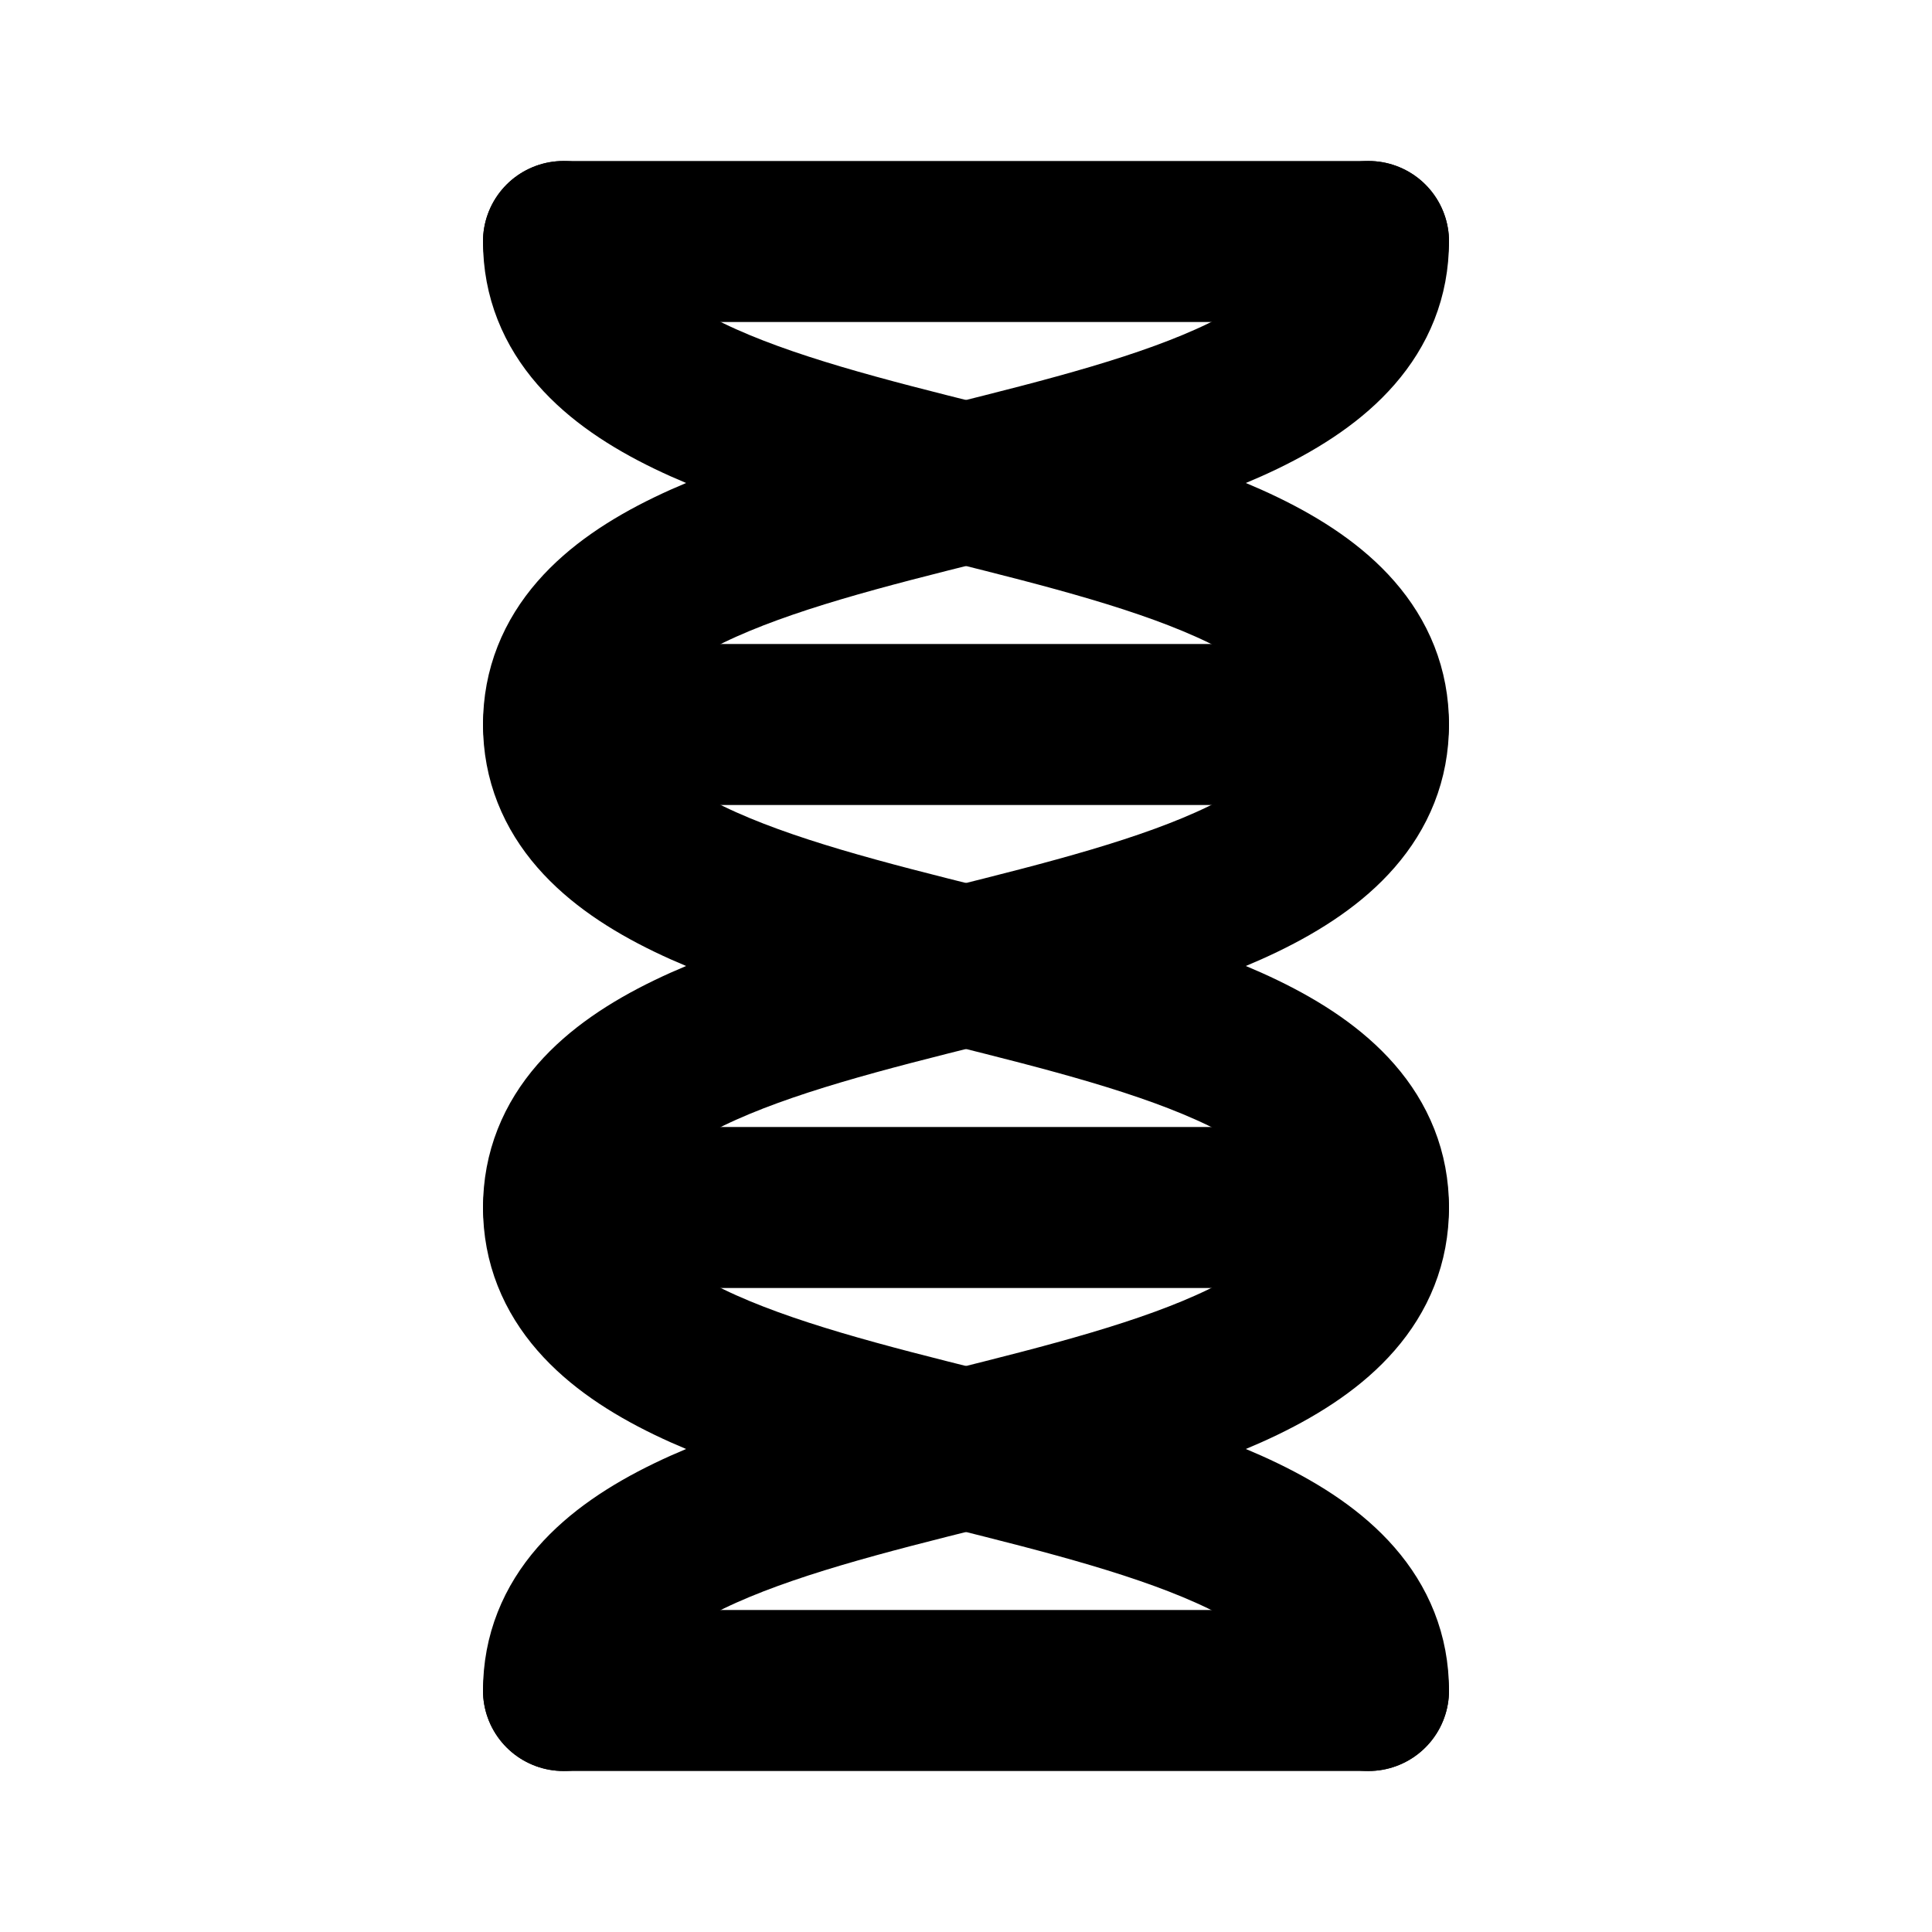
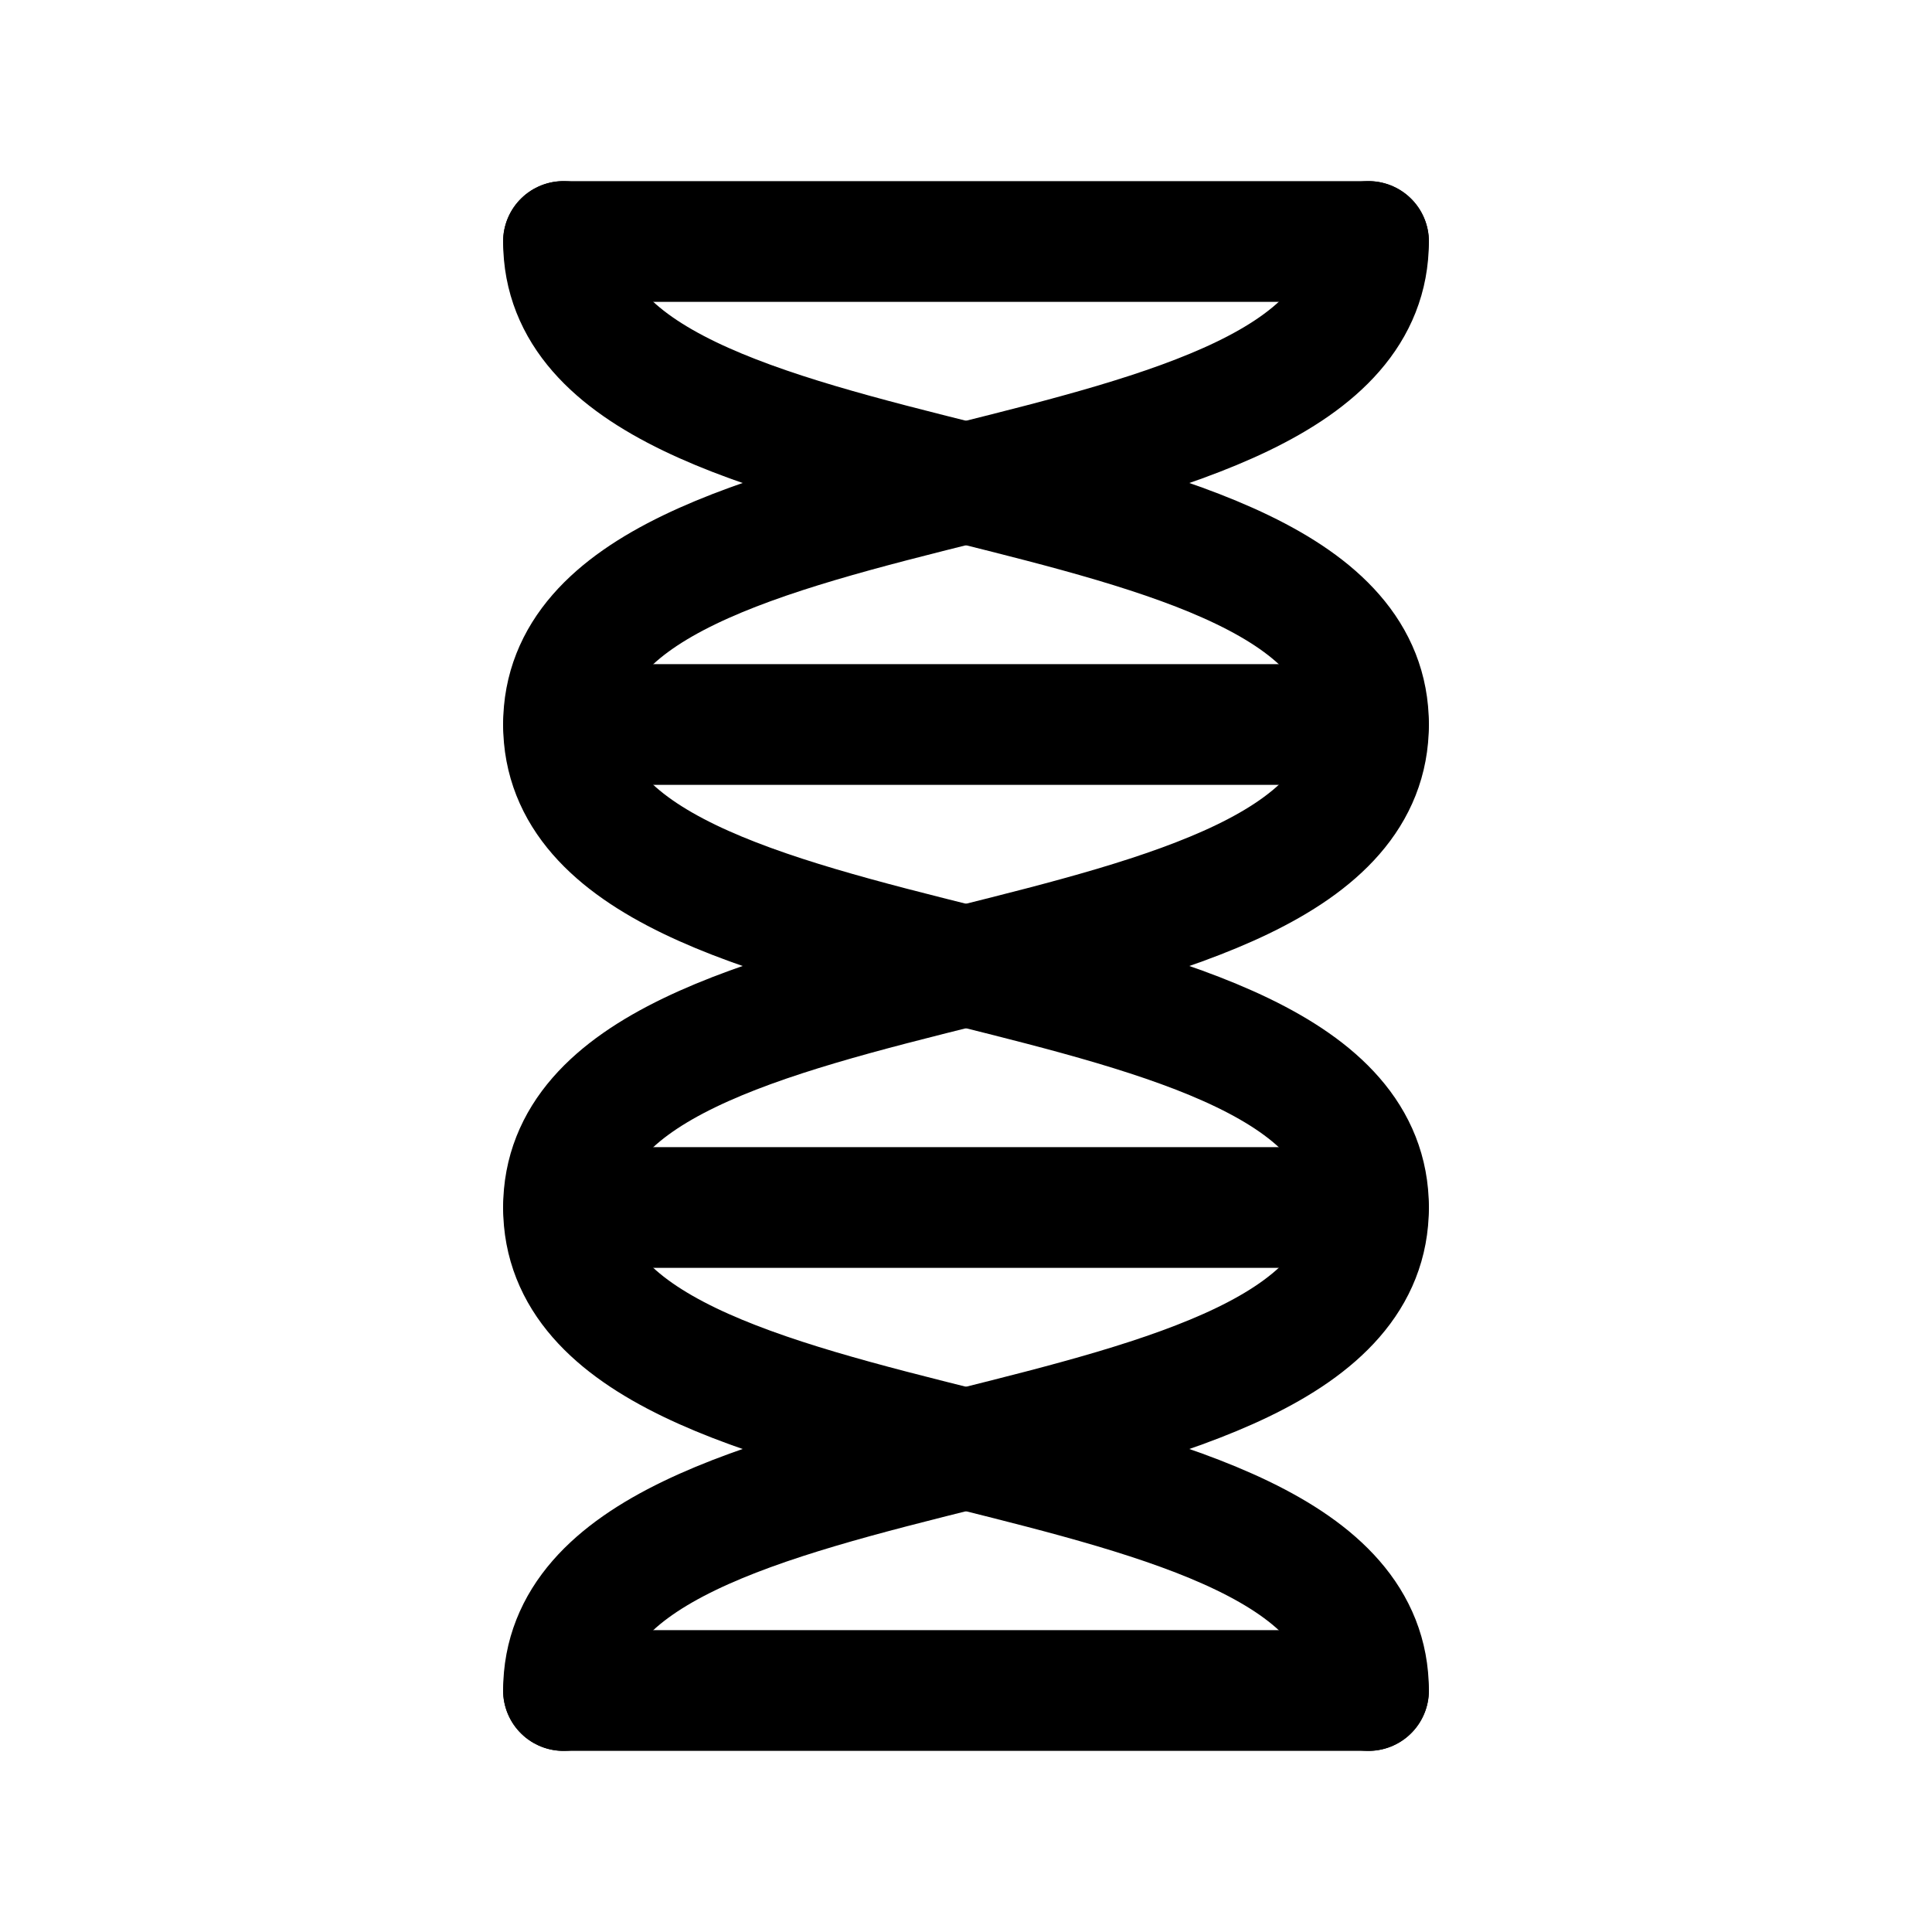
- <svg xmlns="http://www.w3.org/2000/svg" viewBox="0 0 24 24" width="24" height="24" fill="none" stroke="currentColor" stroke-width="2" stroke-linecap="round" stroke-linejoin="round">
+ <svg xmlns="http://www.w3.org/2000/svg" viewBox="0 0 24 24" width="24" height="24" fill="none" stroke="currentColor" stroke-width="1.5" stroke-linecap="round" stroke-linejoin="round">
  <path d="M 7,3 C 7,6.5 17,5.5 17,9 C 17,12.5 7,11.5 7,15 C 7,18.5 17,17.5 17,21" />
  <path d="M 17,3 C 17,6.5 7,5.5 7,9 C 7,12.5 17,11.5 17,15 C 17,18.5 7,17.5 7,21" />
  <line x1="7" y1="3" x2="17" y2="3" />
  <line x1="7" y1="9" x2="17" y2="9" />
  <line x1="7" y1="15" x2="17" y2="15" />
  <line x1="7" y1="21" x2="17" y2="21" />
</svg>
